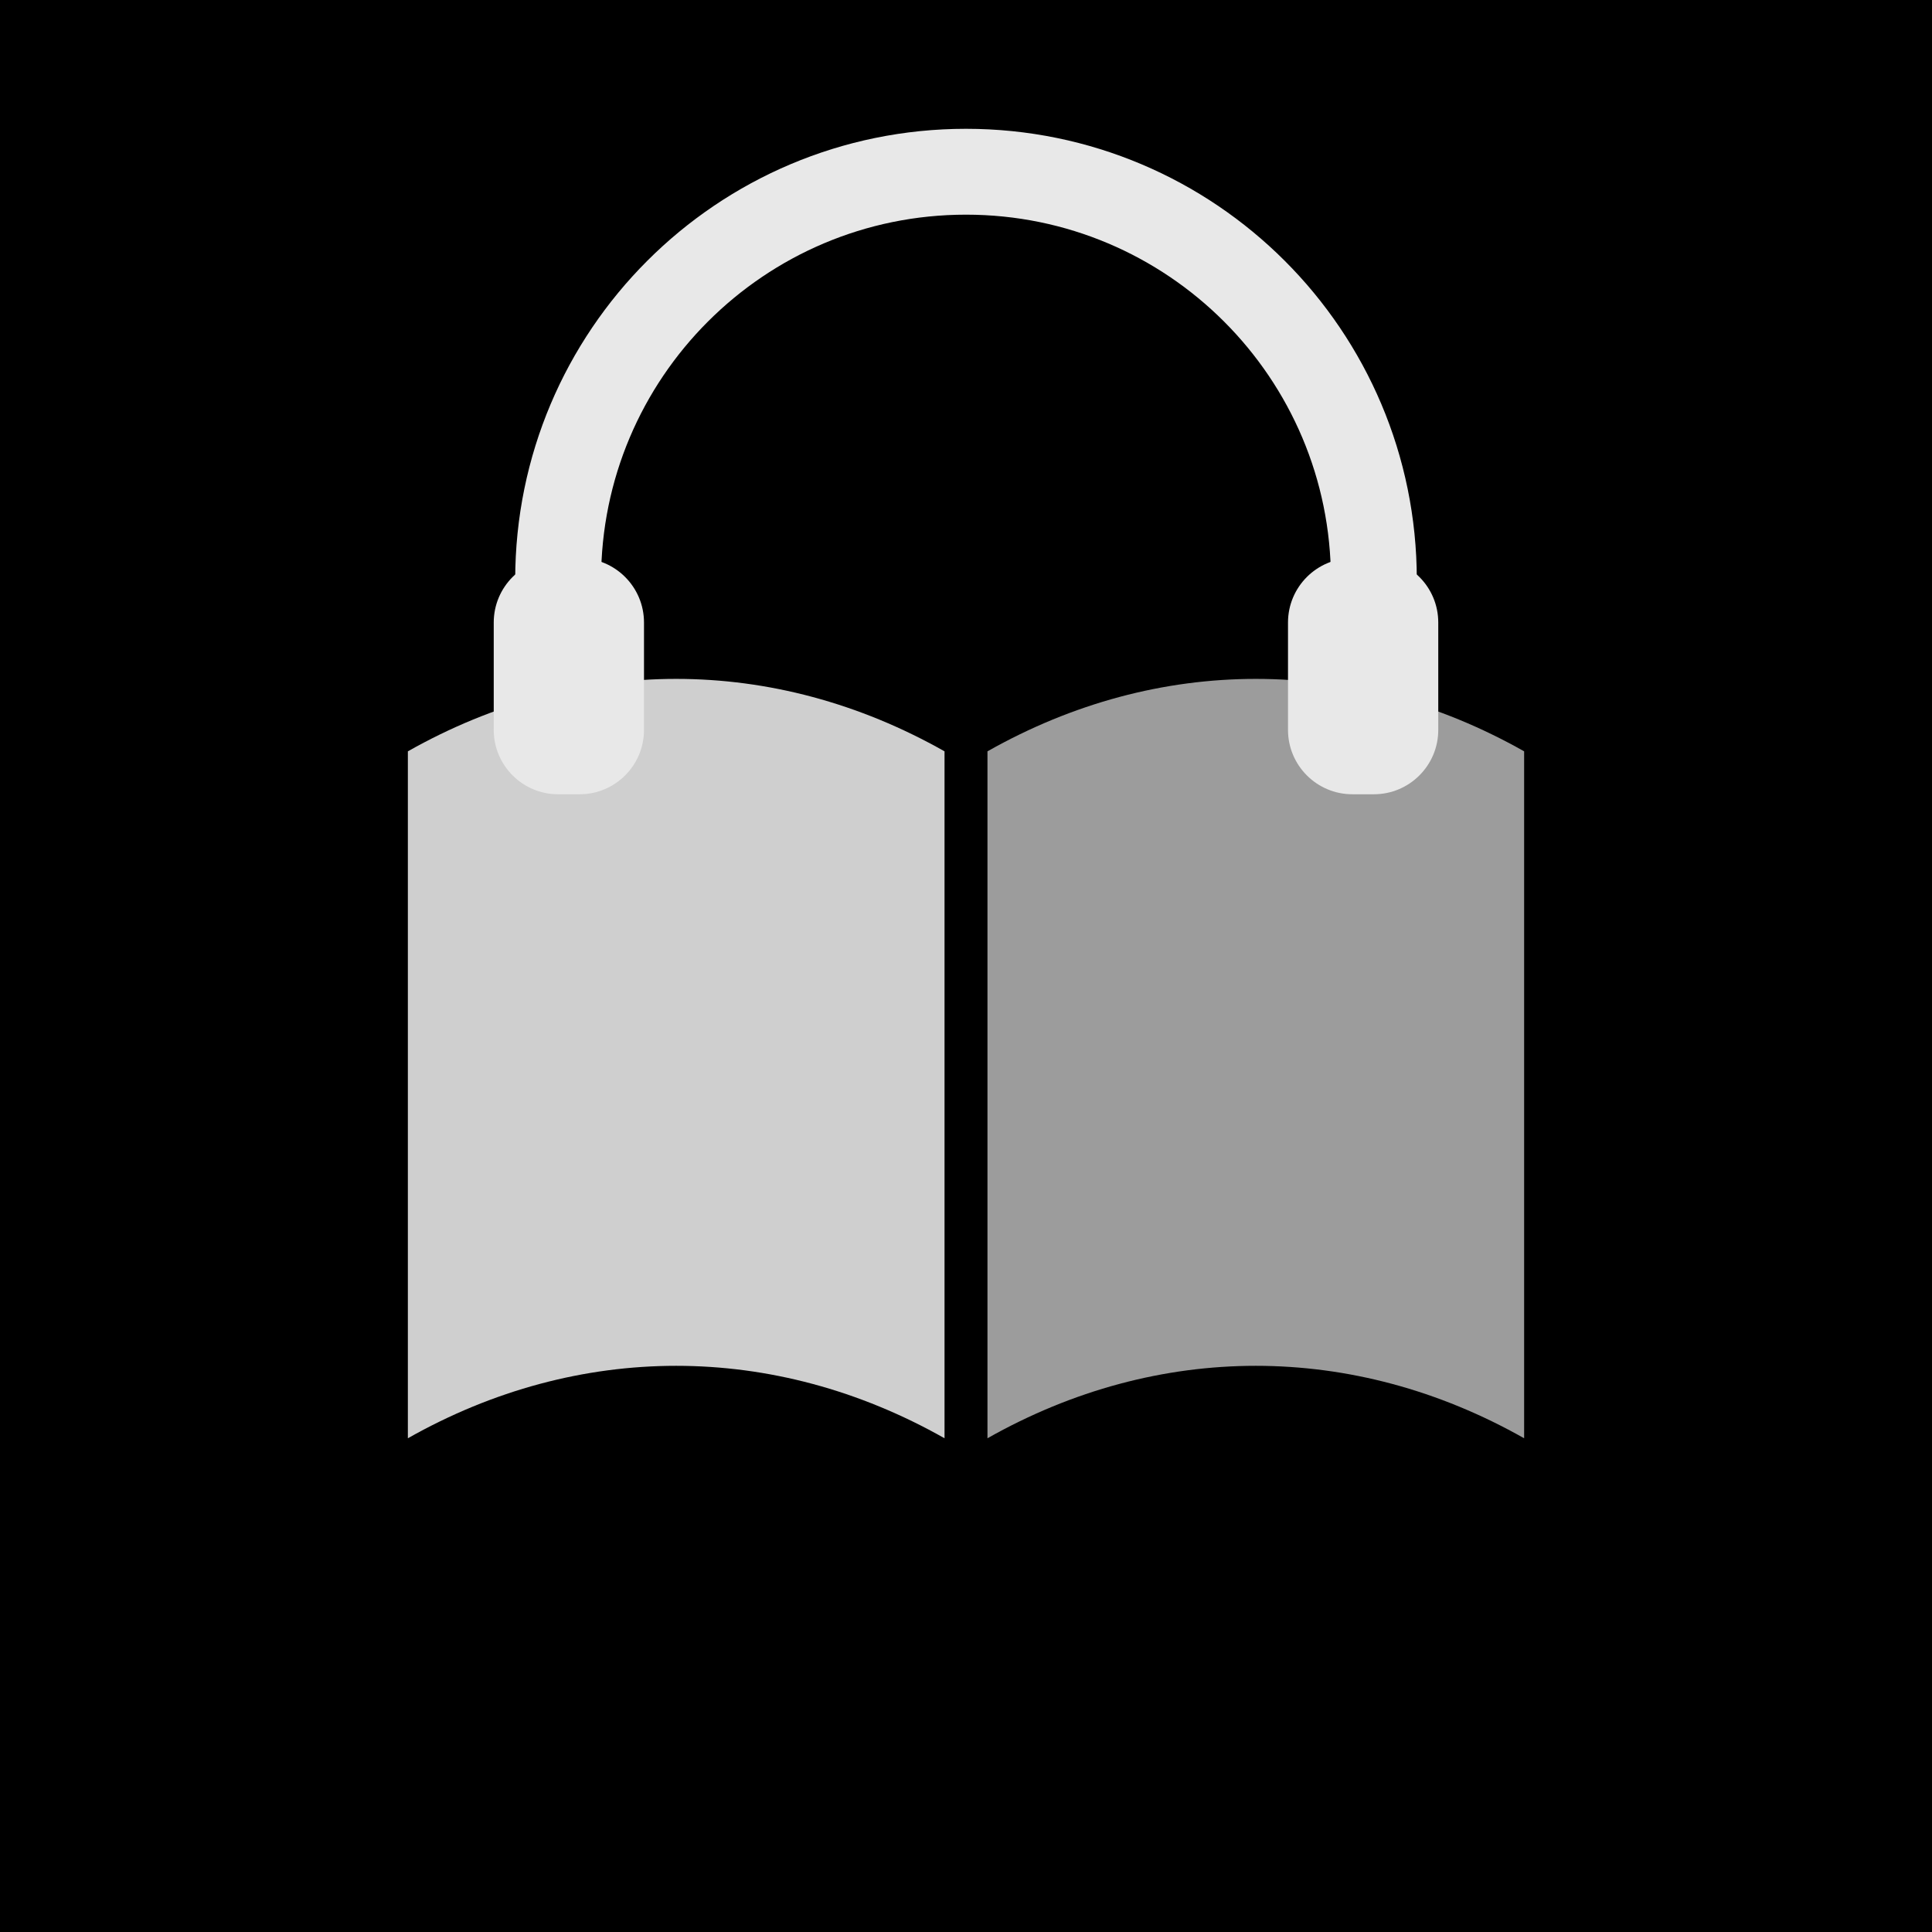
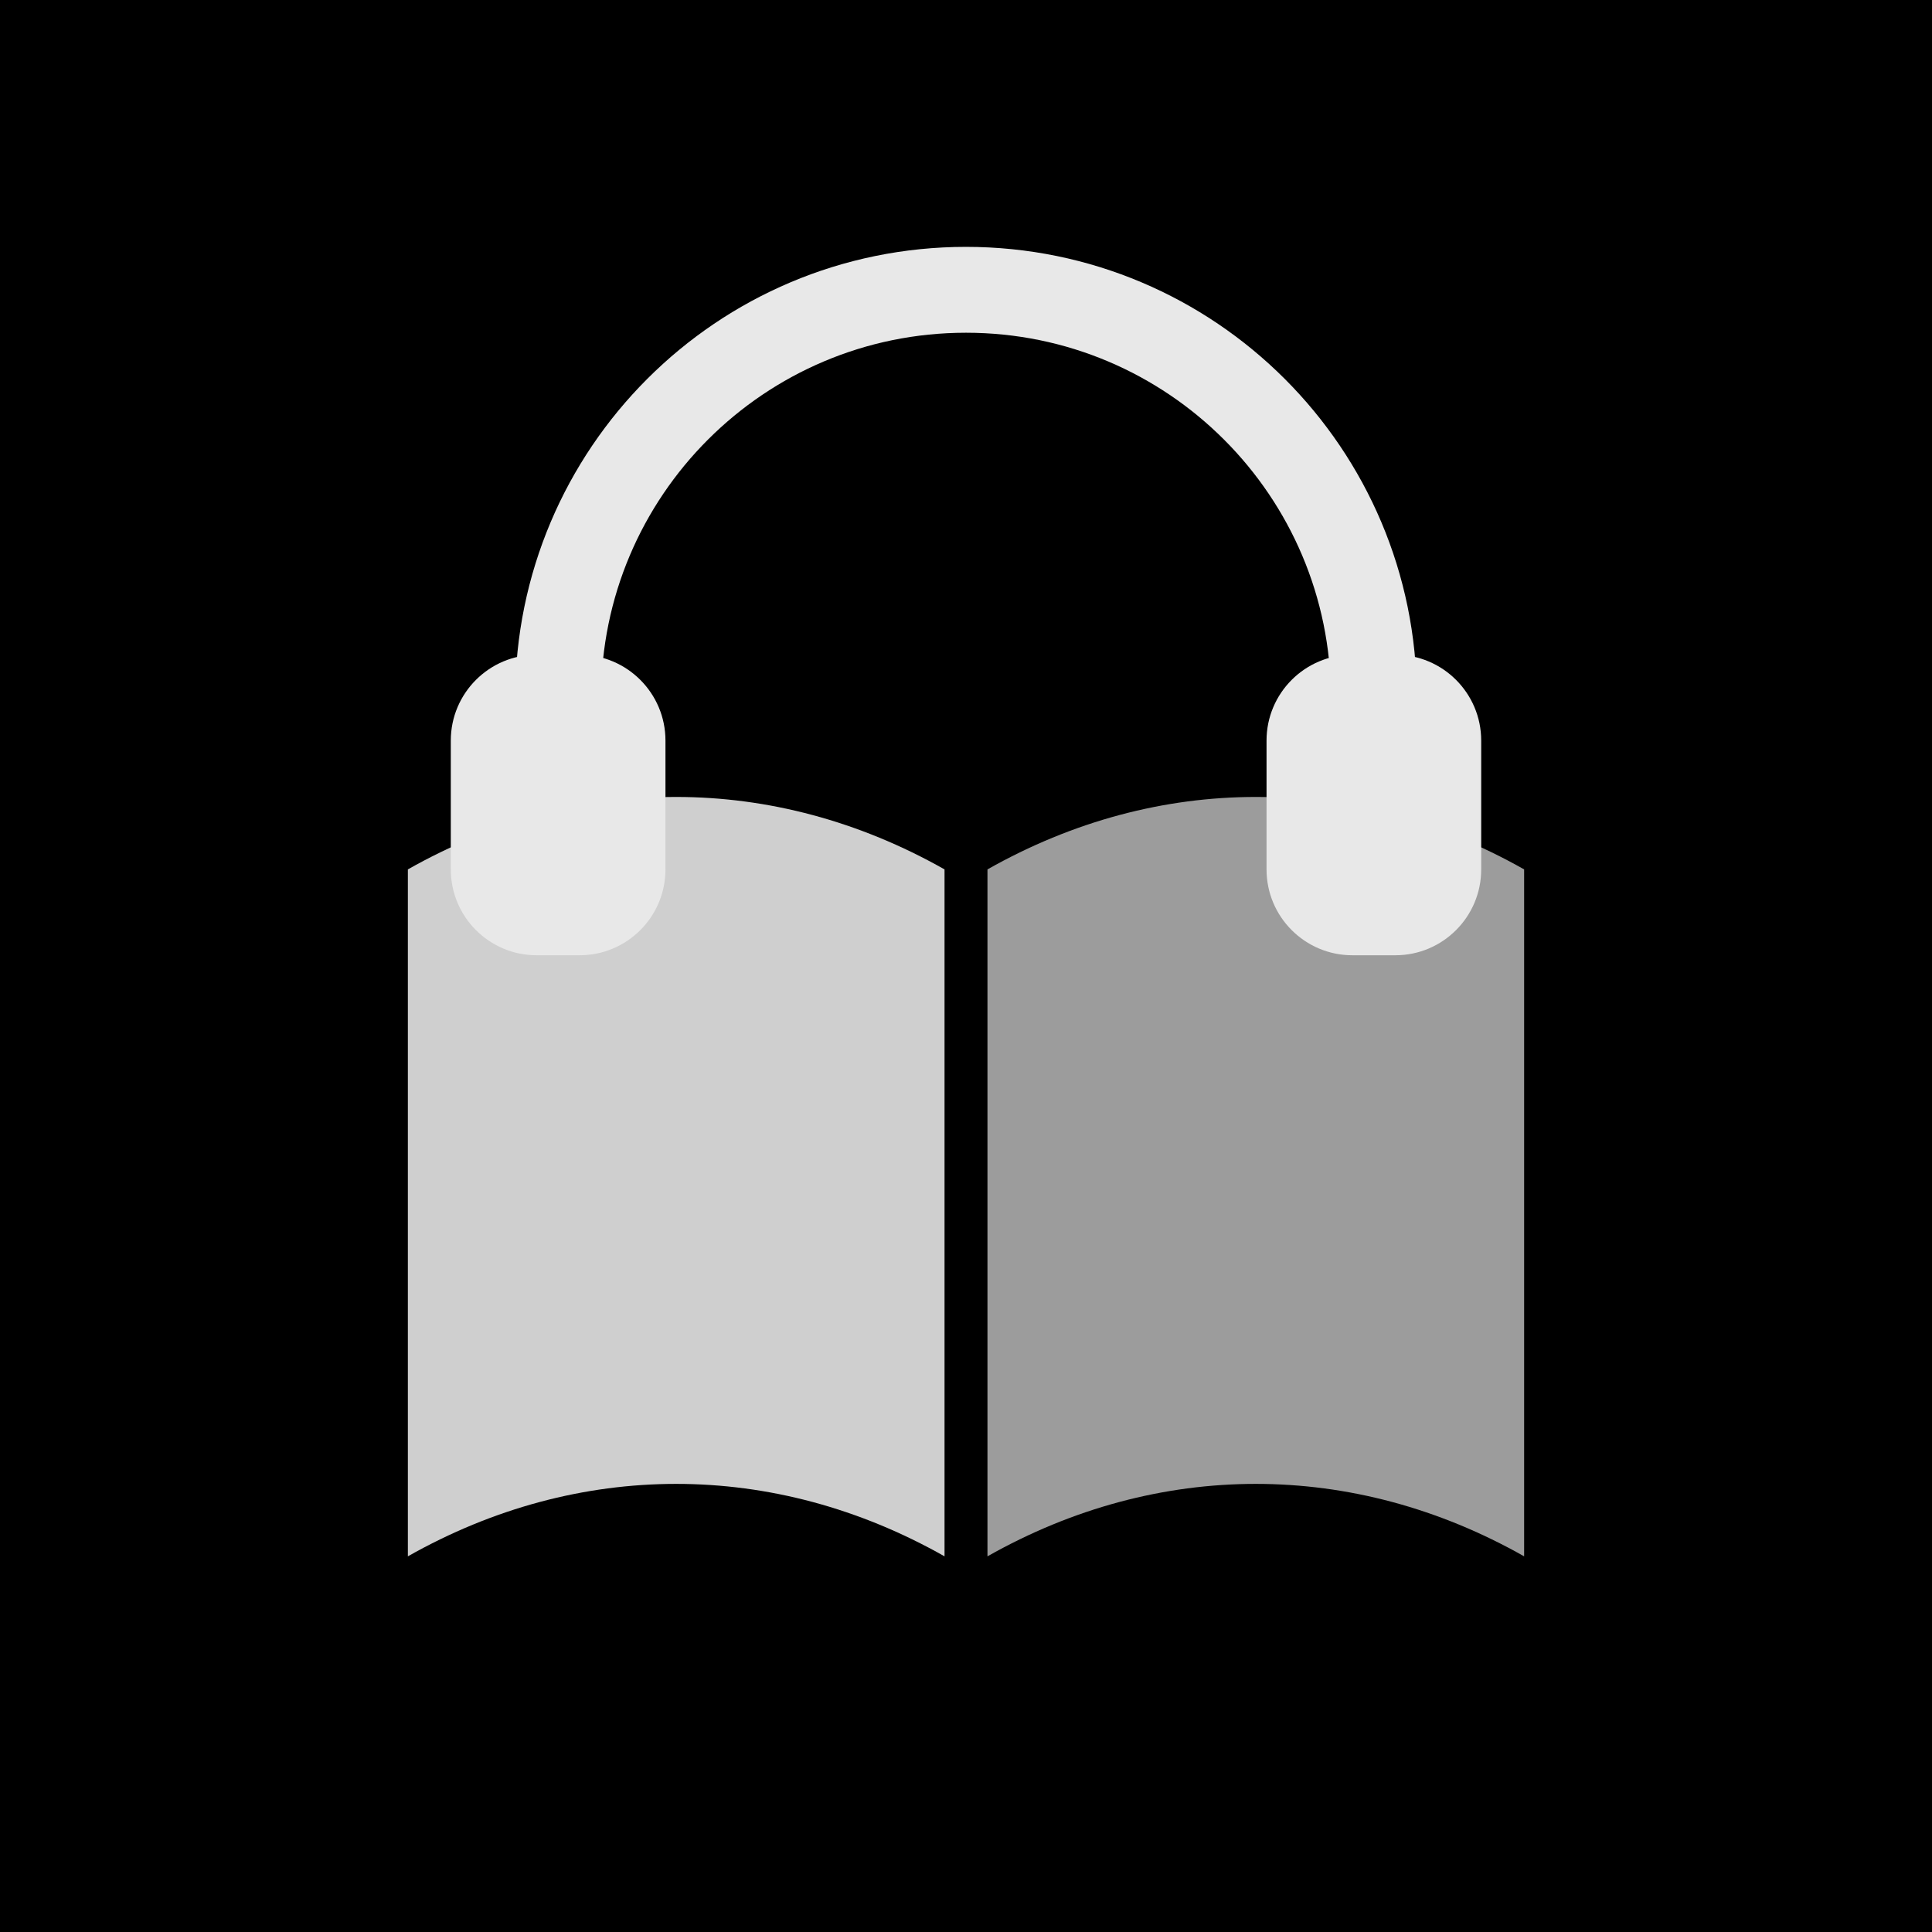
<svg xmlns="http://www.w3.org/2000/svg" viewBox="0 0 180 180" width="1024" height="1024">
  <rect width="180" height="180" fill="#000000" />
-   <path d="M38 70c15.9 -9 34.1 -9 50 0v64c-15.9 -9 -34.1 -9 -50 0z" fill="#CFCFCF" />
-   <path d="M142 70c-15.9 -9 -34.1 -9 -50 0v64c15.9 -9 34.1 -9 50 0z" fill="#9C9C9C" />
-   <path d="M90 67.3V134" stroke="#000000" stroke-width="3" fill="none" />
-   <path d="M52 54a38 38 0 0 1 76 0" fill="none" stroke="#E8E8E8" stroke-width="8" stroke-linecap="round" />
-   <rect x="46" y="52" width="14" height="22" rx="6" fill="#E8E8E8" />
-   <rect x="120" y="52" width="14" height="22" rx="6" fill="#E8E8E8" />
+   <g transform="translate(0 11)">
+     <path d="M38 70c15.9 -9 34.1 -9 50 0v64c-15.9 -9 -34.1 -9 -50 0z" fill="#CFCFCF" />
+     <path d="M142 70c-15.9 -9 -34.1 -9 -50 0v64c15.9 -9 34.1 -9 50 0z" fill="#9C9C9C" />
+     <path d="M90 67.3V134" stroke="#000000" stroke-width="3" fill="none" />
+     <path d="M52 54a38 38 0 0 1 76 0" fill="none" stroke="#E8E8E8" stroke-width="8" stroke-linecap="round" />
+     <rect x="42" y="50" width="20" height="28" rx="8" fill="#E8E8E8" />
+     <rect x="118" y="50" width="20" height="28" rx="8" fill="#E8E8E8" />
+   </g>
</svg>
